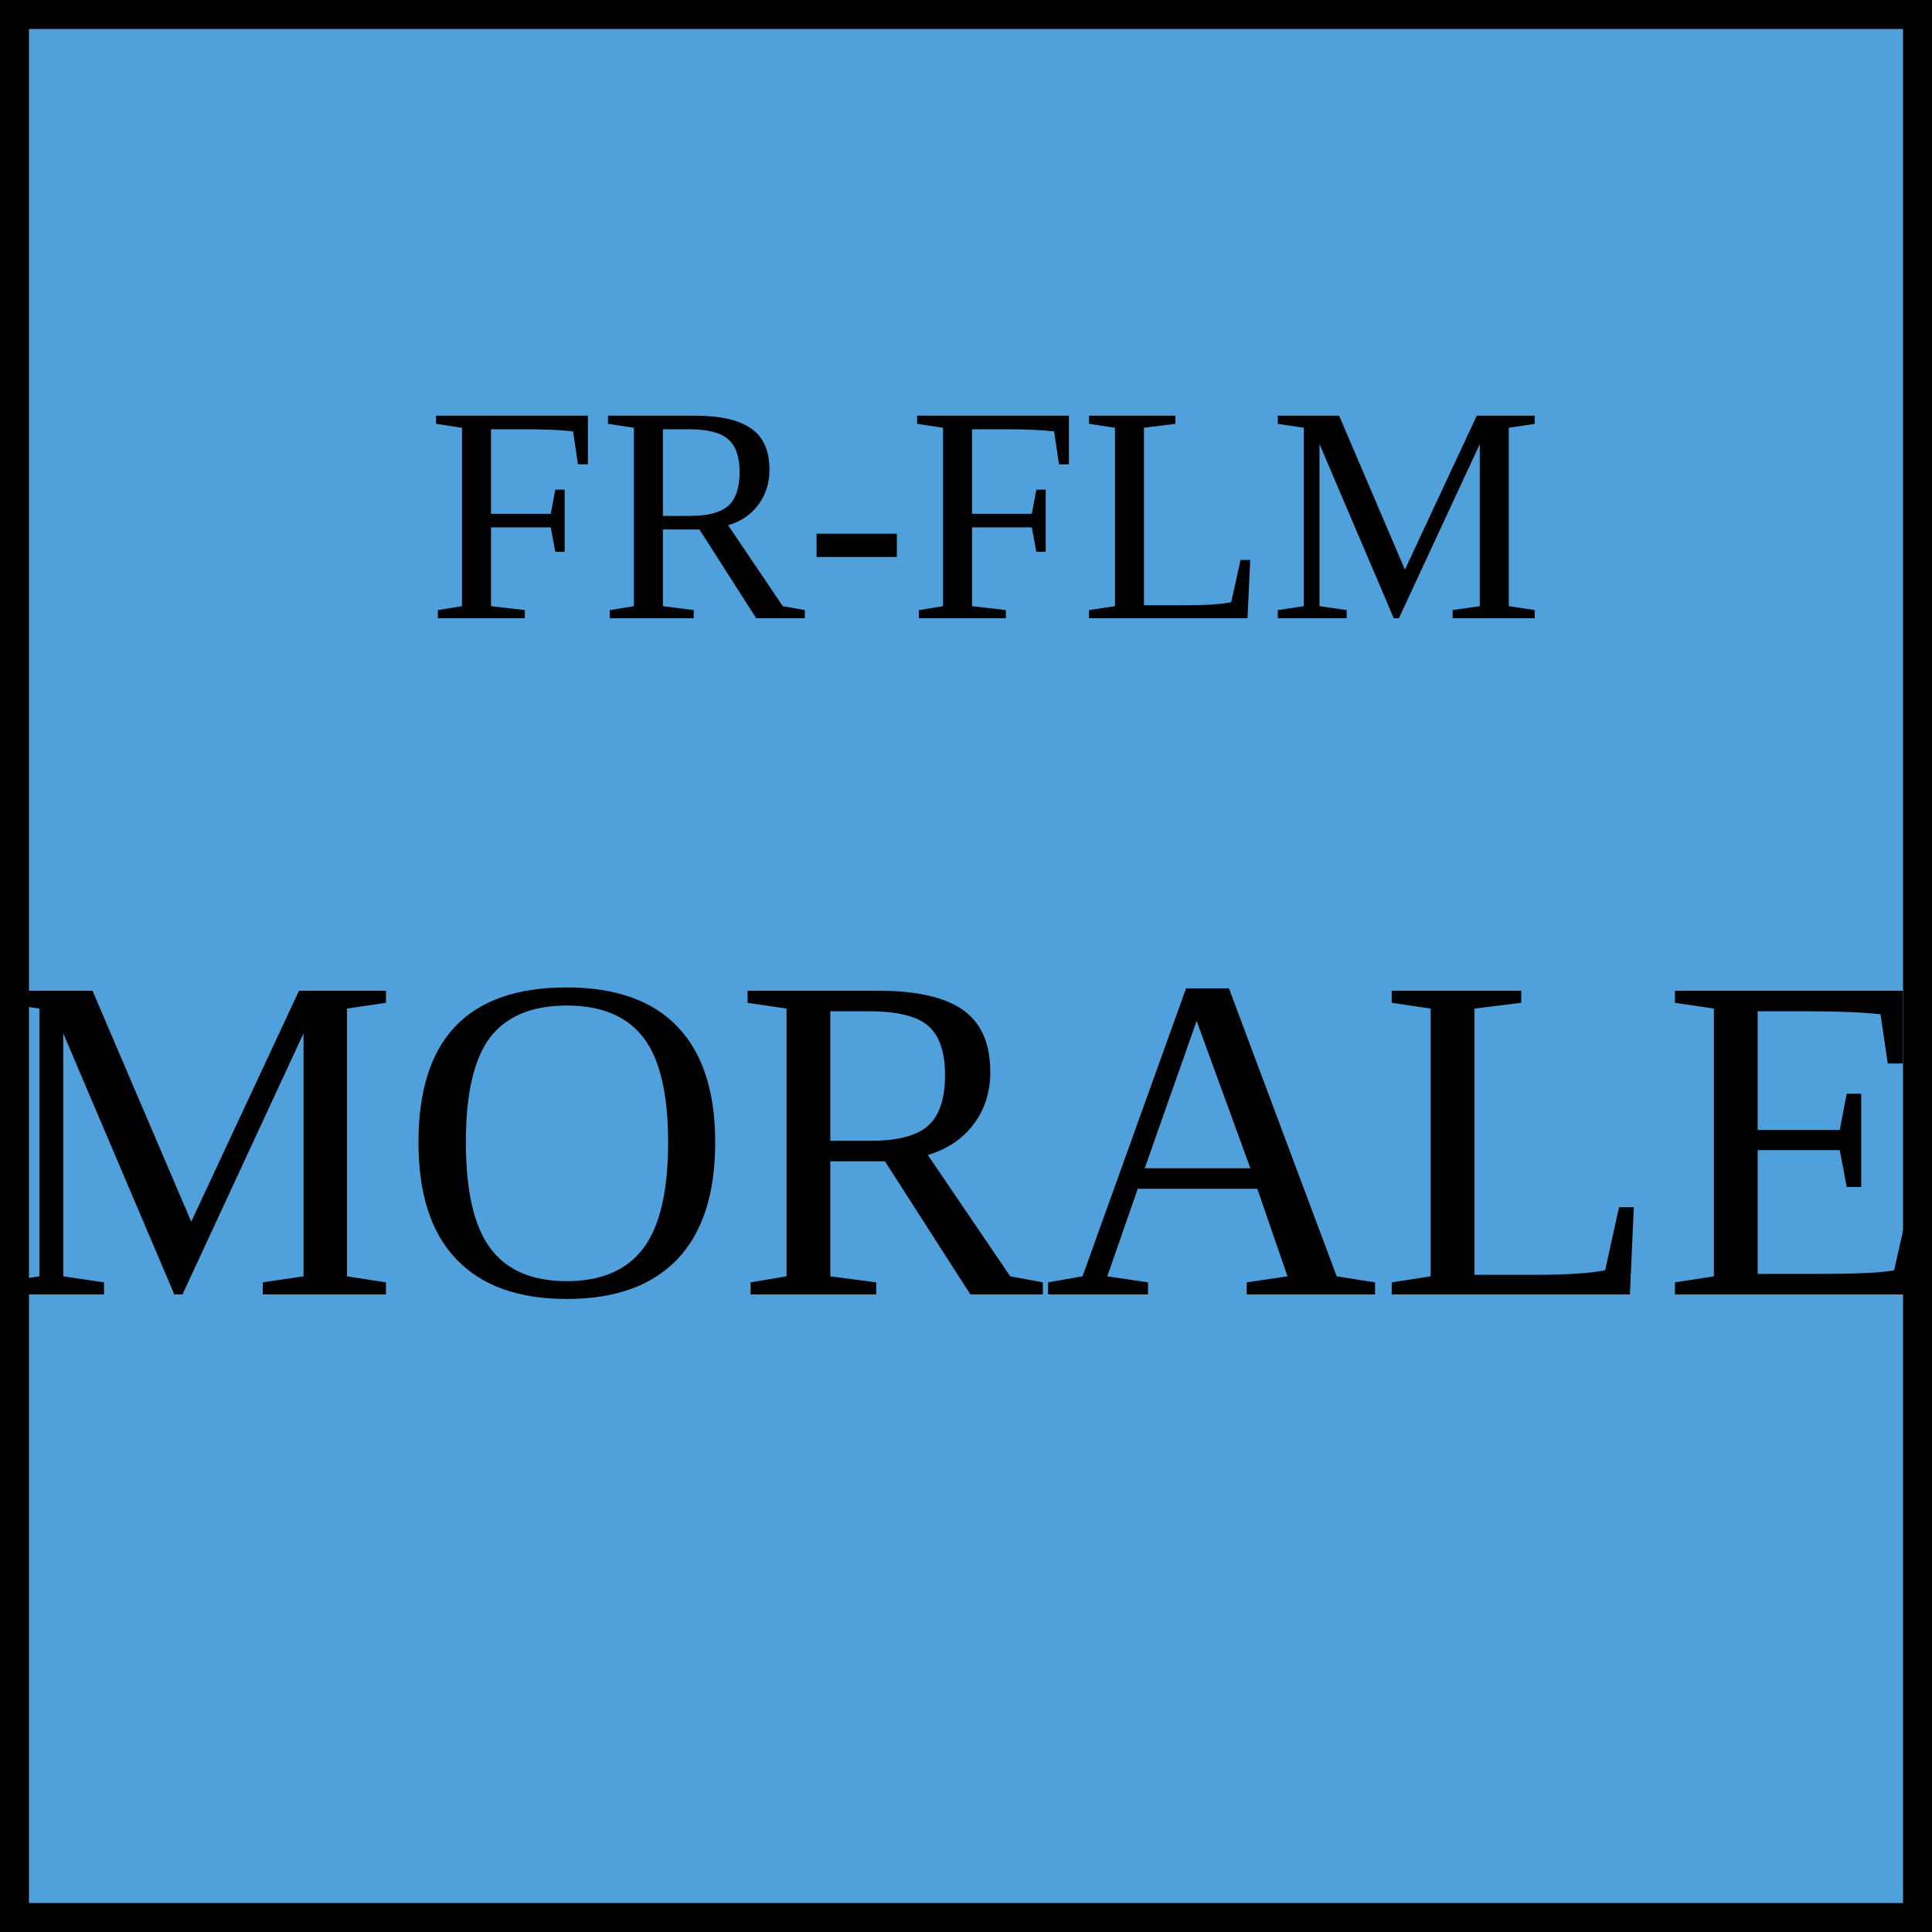
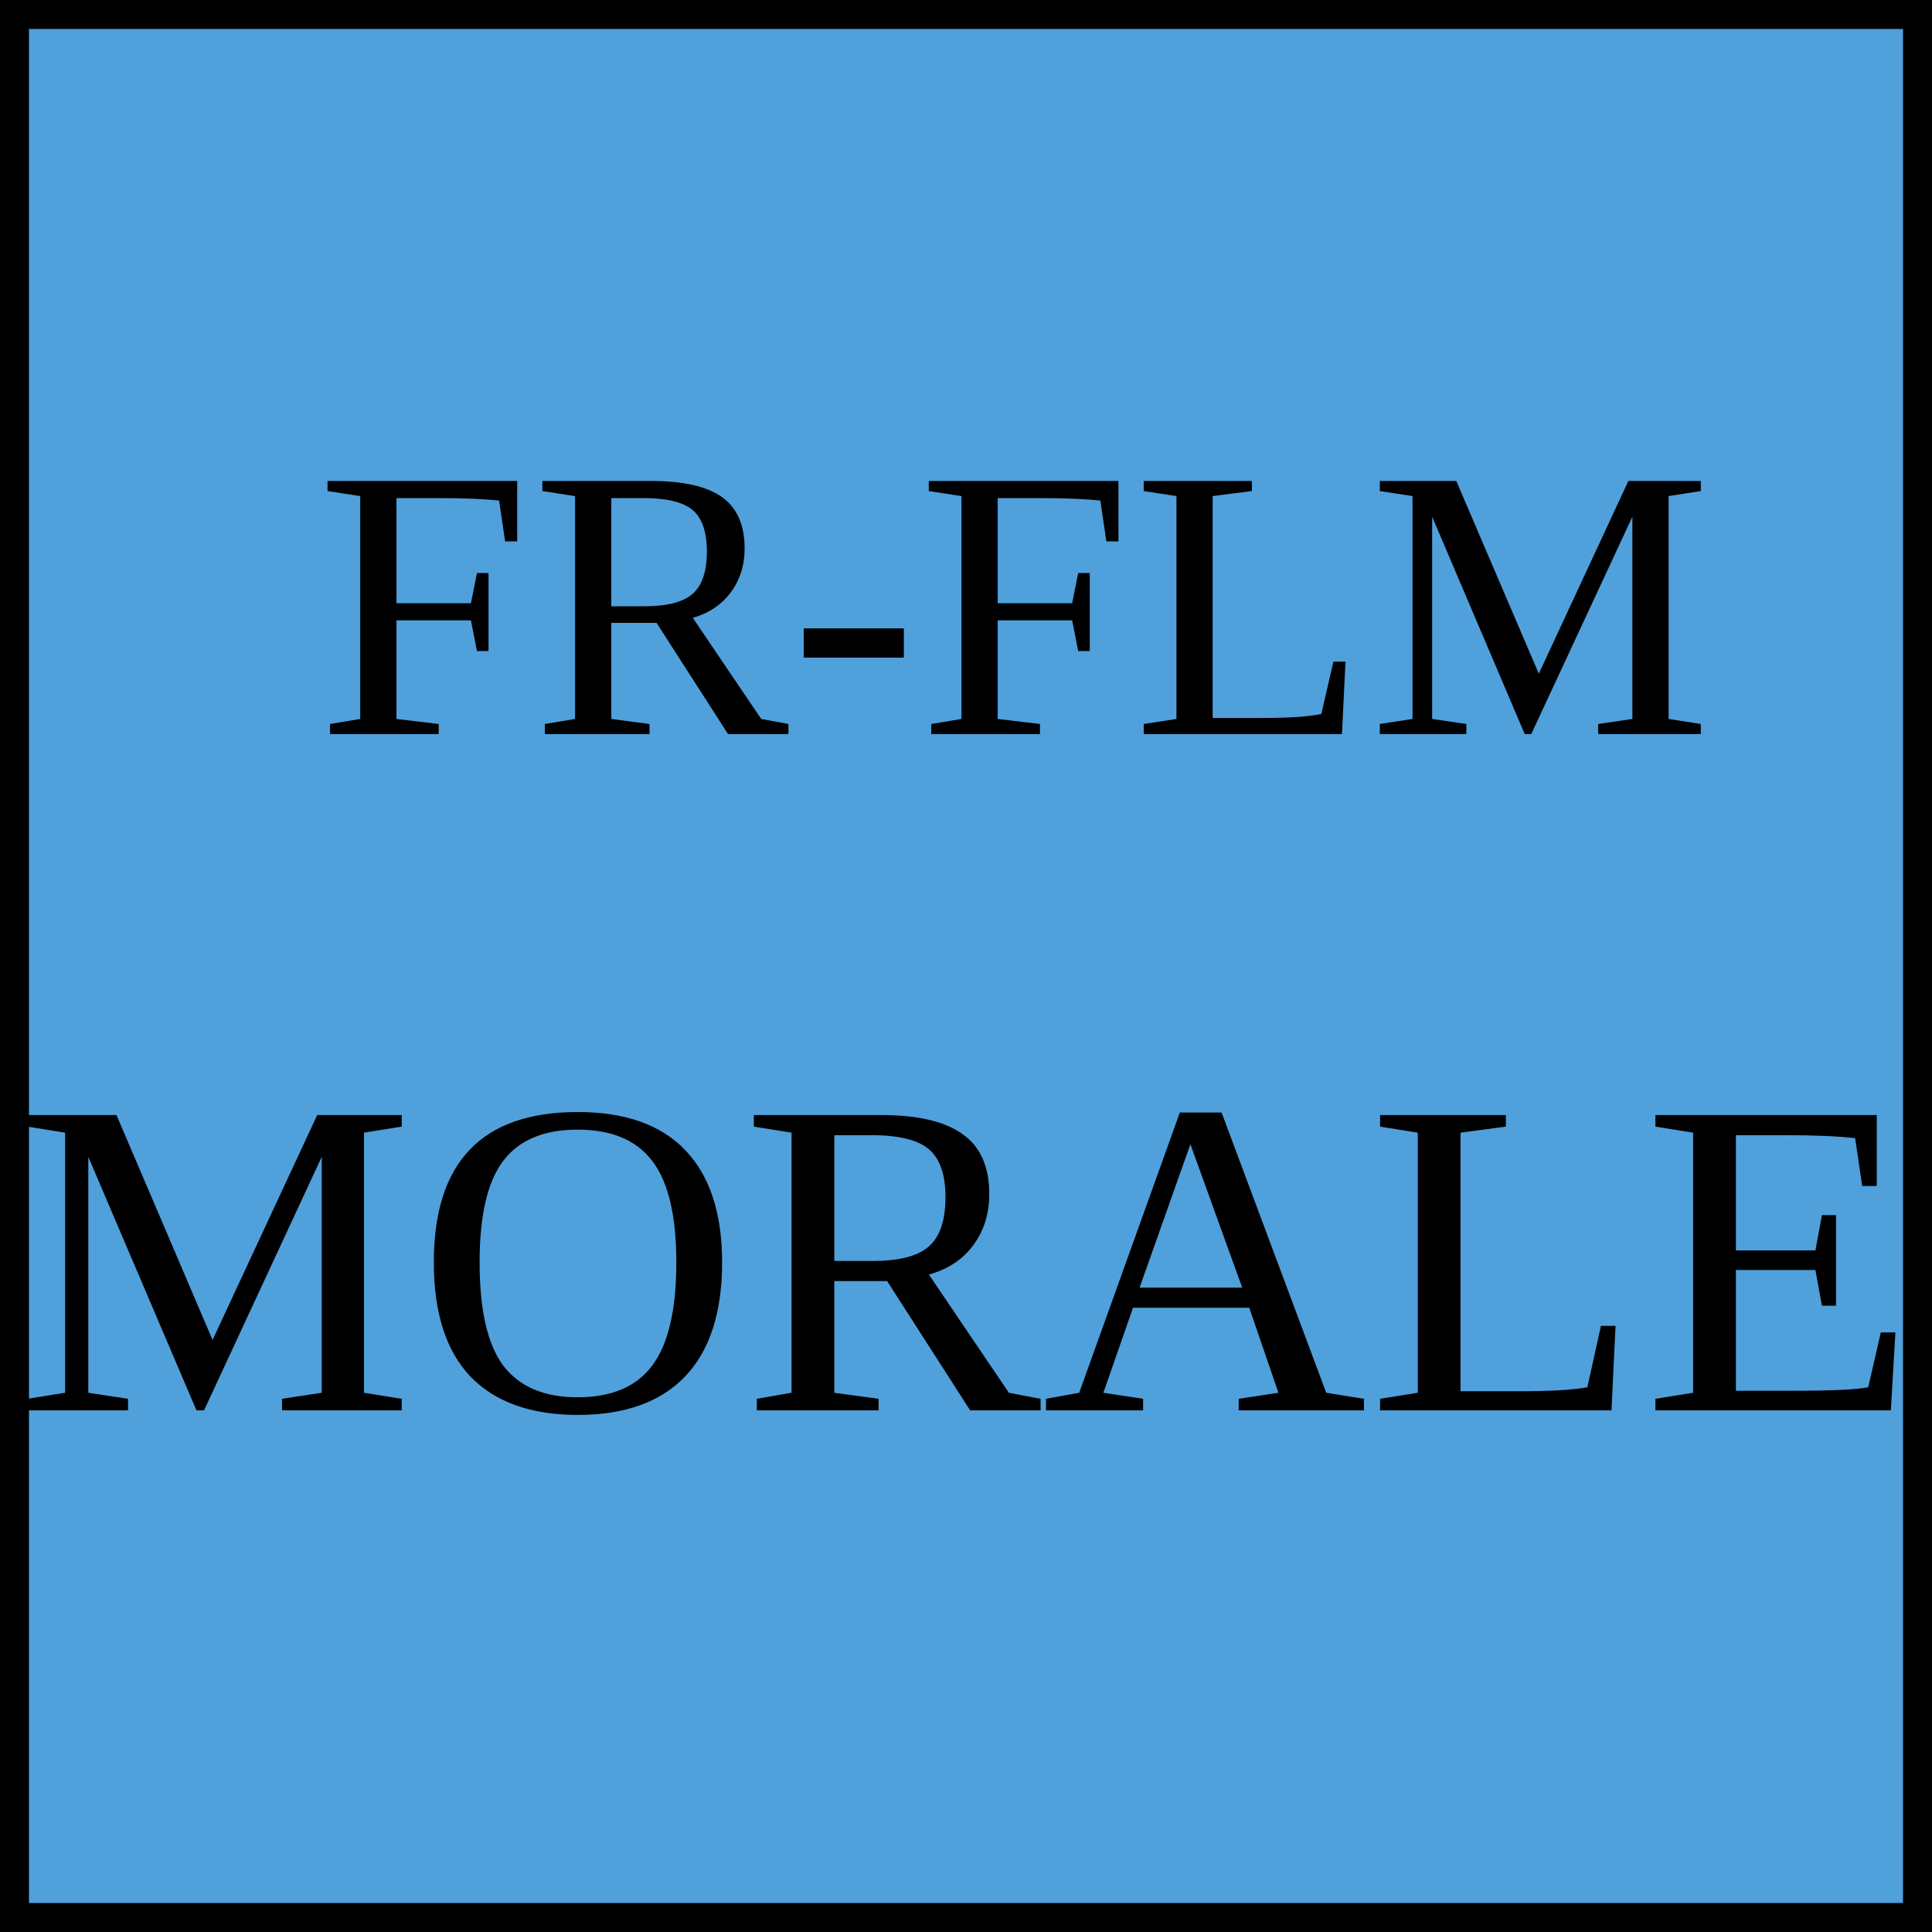
- <svg xmlns="http://www.w3.org/2000/svg" width="100" height="100">
-   <rect width="100" height="100" fill="rgb(80,160,220)" stroke="black" stroke-width="3" />
-   <text text-anchor="middle" x="50%" y="32%" font-size="16">
-     <tspan x="53%">FR-FLM</tspan>
-     <tspan x="50%" dy="35%" font-size="24">MORALE</tspan>
+ <svg xmlns="http://www.w3.org/2000/svg" width="60" height="60">
+   <rect width="100%" height="100%" fill="rgb(80,160,220)" stroke="black" stroke-width="3%" />
+   <text text-anchor="middle" x="50%" y="38%" font-size="12">
+     <tspan x="55%">FR-FLM</tspan>
+     <tspan x="50%" dy="35%" font-size="14">MORALE</tspan>
  </text>
</svg>
